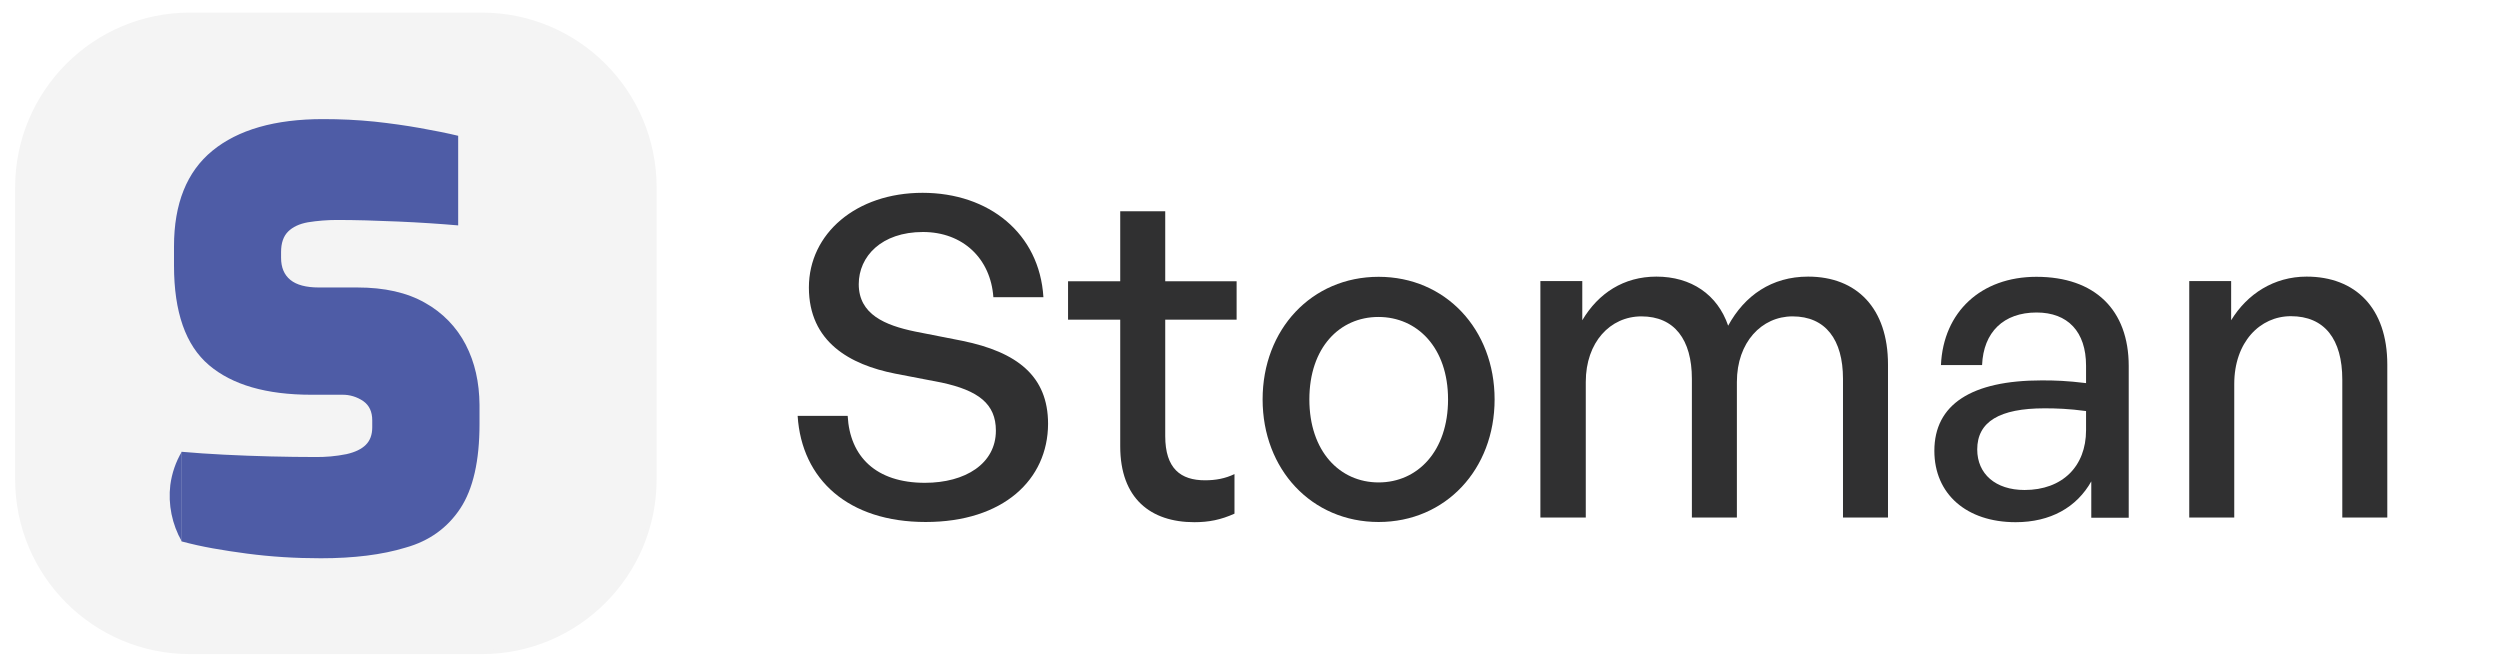
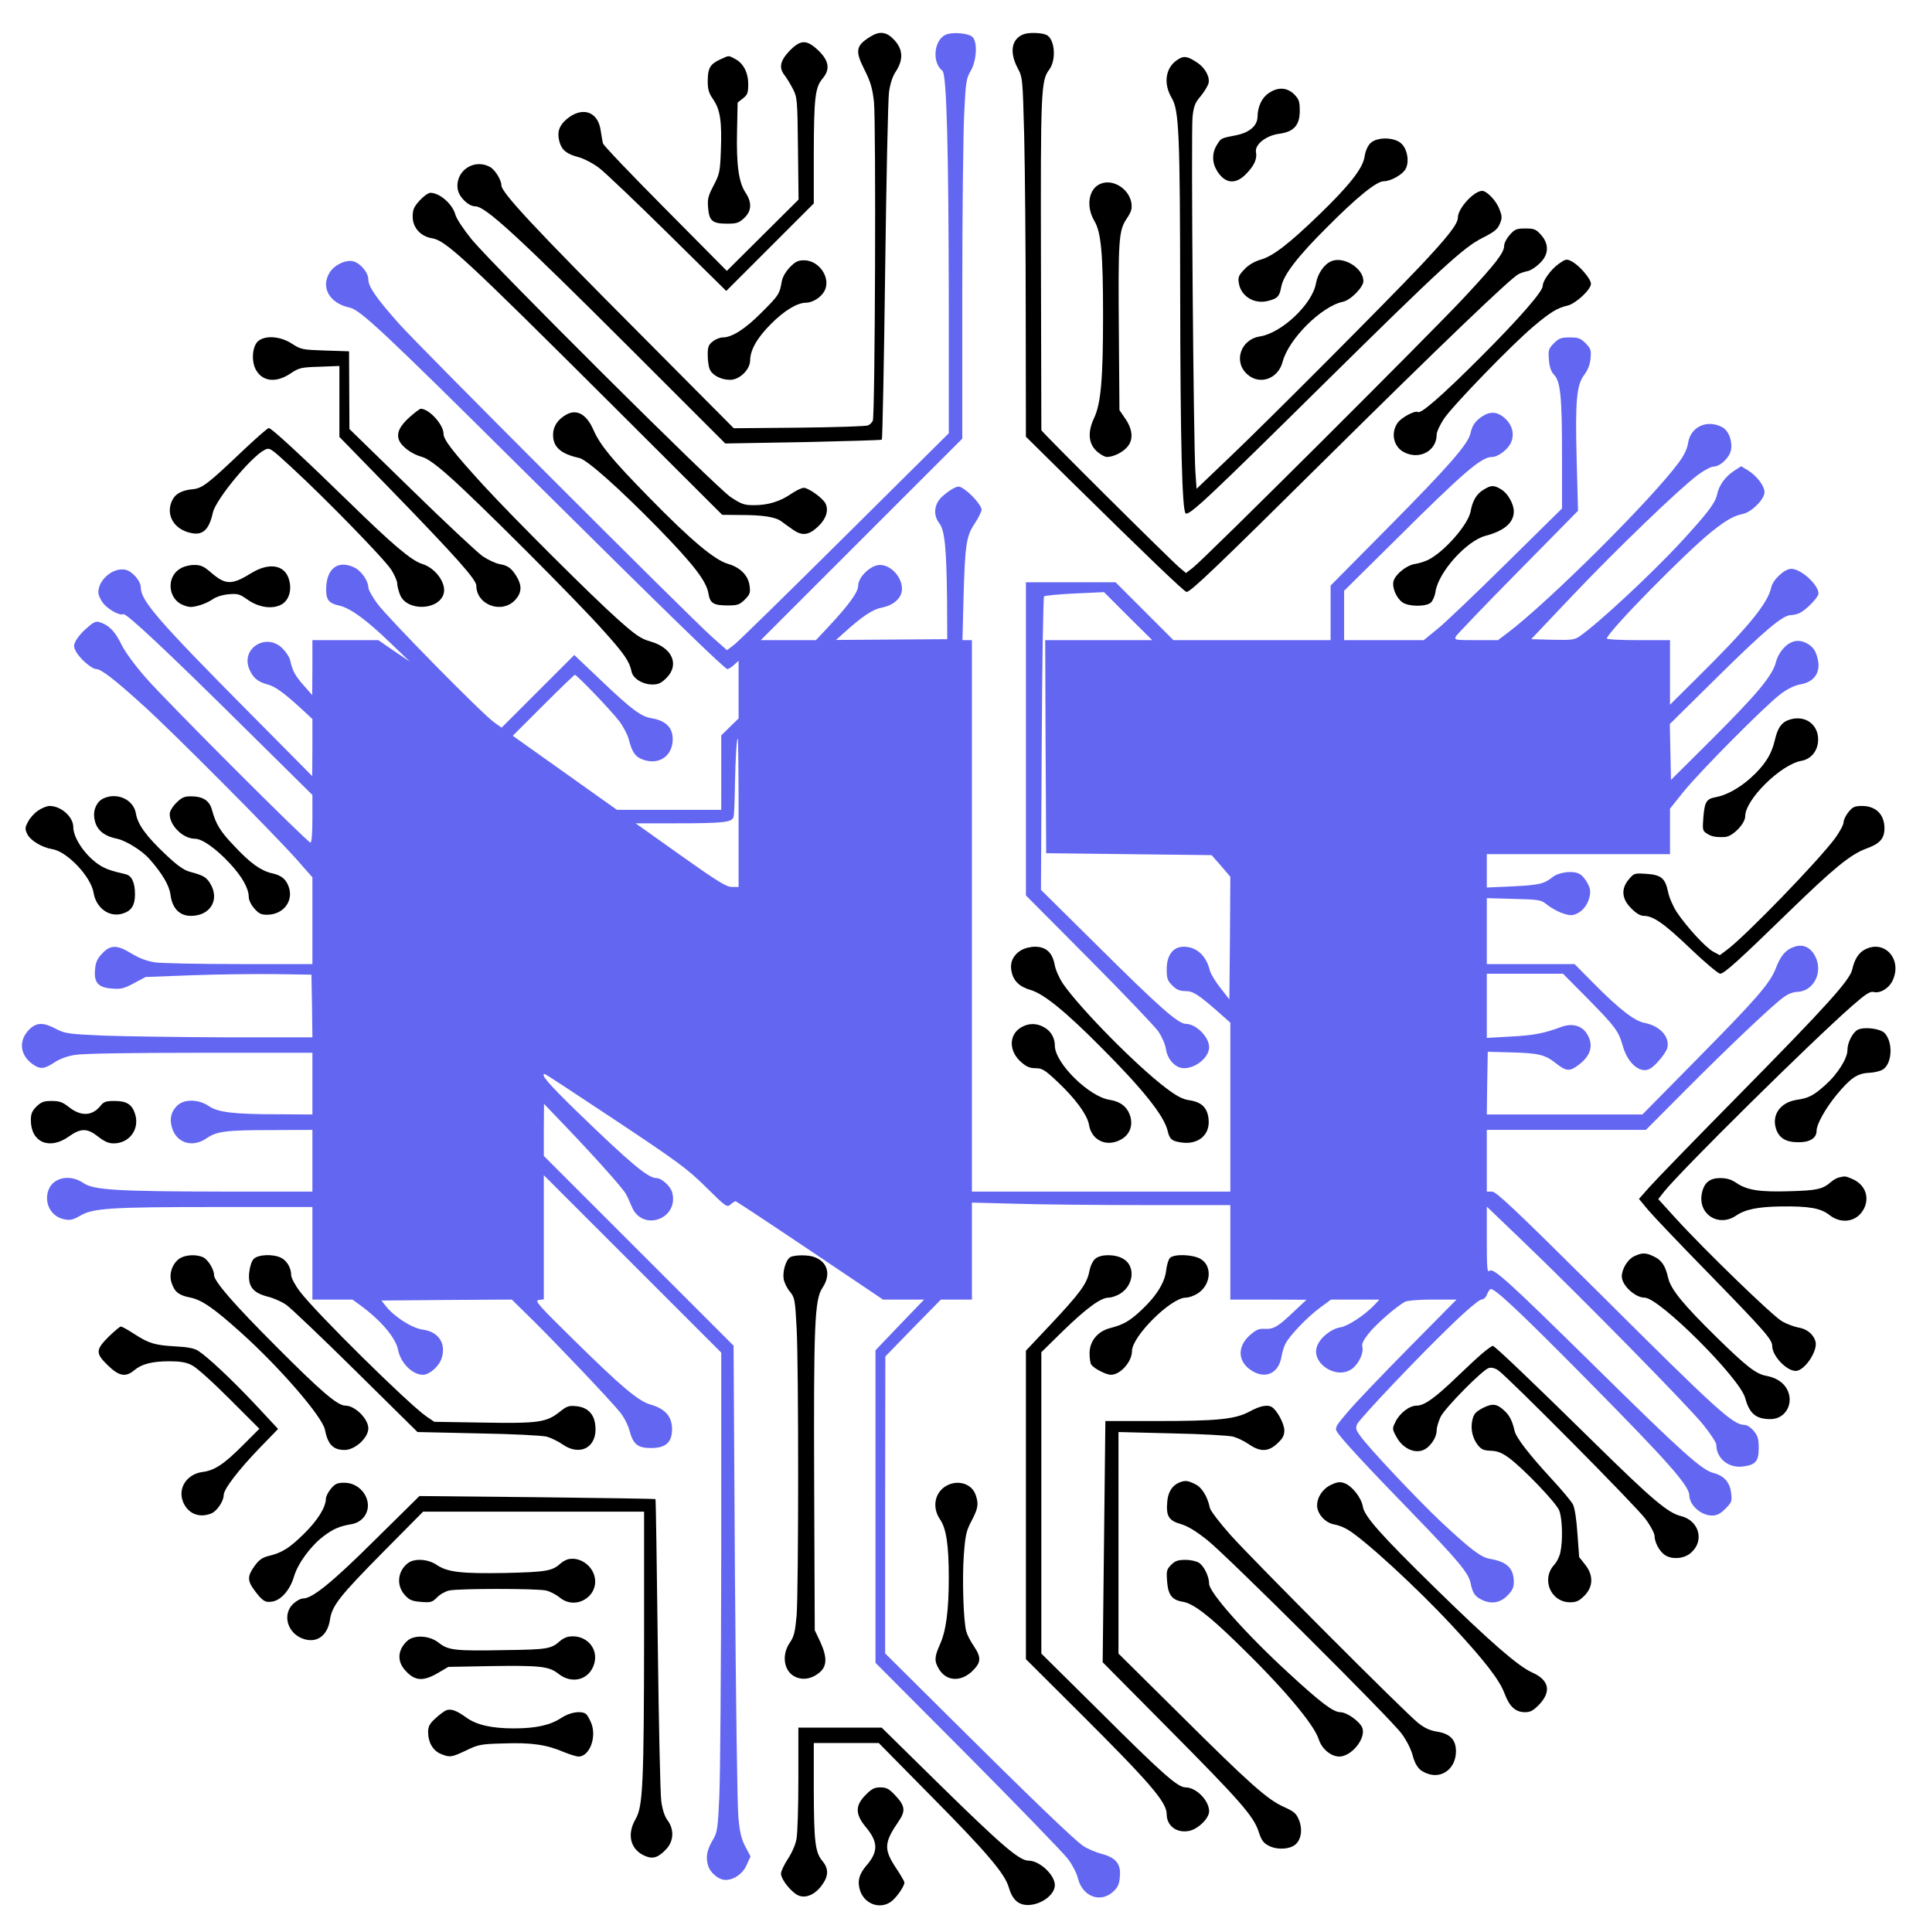
- <svg xmlns="http://www.w3.org/2000/svg" version="1.1" id="Layer_1" x="0px" y="0px" viewBox="0 0 1288.8 344.1" style="enable-background:new 0 0 1288.8 344.1;" xml:space="preserve">
-   <style type="text/css">
- 	.st0{fill:#F4F4F4;stroke:#F4F4F4;stroke-width:2;stroke-miterlimit:10;}
- 	.st1{fill:#4E5CA6;}
- 	.st2{enable-background:new    ;}
- 	.st3{fill:#303031;}
- </style>
-   <path class="st0" d="M97.9,7.5h150.5c49.2,0,89.1,39.9,89.1,89.1v150.5c0,49.2-39.9,89.1-89.1,89.1H97.9  c-49.2,0-89.1-39.9-89.1-89.1V96.6C8.8,47.4,48.7,7.5,97.9,7.5z" />
-   <path class="st1" d="M165.4,287.8c-6.6,0-13.1-0.2-19.4-0.6s-12.5-1-18.6-1.8c-6.1-0.8-12-1.7-17.6-2.7s-11-2.2-16.2-3.6v-46.2  c6.8,0.6,14.1,1.1,22,1.5c7.9,0.4,15.9,0.7,24,0.9c8.1,0.2,15.6,0.3,22.6,0.3c5.5,0.1,11.1-0.4,16.5-1.5c4.4-1,7.7-2.6,9.9-4.8  c2.2-2.2,3.3-5.2,3.3-9v-3.6c0-4.4-1.5-7.7-4.6-9.9c-3.2-2.2-7.1-3.4-11-3.3h-15.8c-23.2,0-40.8-5.1-52.8-15.3  c-12-10.2-18-27.3-18-51.3V127c0-22,6.6-38.5,19.8-49.3s32.2-16.3,57-16.3c8.9,0,17.7,0.4,26.6,1.3c8.3,0.9,16.1,2,23.4,3.3  c7.3,1.3,13.9,2.6,19.7,4v46.2c-9.2-0.8-19.6-1.5-31.1-2c-11.5-0.5-21.9-0.8-31.4-0.8c-5,0-10,0.4-15,1.2c-4.4,0.8-7.8,2.4-10.2,4.8  c-2.4,2.4-3.6,5.9-3.6,10.5v3c0,5,1.6,8.8,4.8,11.4c3.2,2.6,8.1,3.9,14.7,3.9h19.8c14,0,25.6,2.6,34.9,7.9c9,5,16.3,12.5,21,21.6  c4.7,9.1,7,19.4,7.1,31v9.9c0,19-3.3,33.5-9.9,43.5c-6.6,10-16,16.8-28.2,20.2C197,286,182.4,287.8,165.4,287.8z" />
-   <path class="st1" d="M93.7,232.9c-3.1,5.2-5.1,11.1-5.9,17.1c-1.2,10.1,0.9,20.3,5.9,29.1V232.9z" />
-   <g class="st2">
-     <path class="st3" d="M477.2,269.1c-39.8,0-63.9-21.8-66-54.7H437c1.1,20.9,14.5,34.5,39.8,34.5c20.9,0,36.6-9.9,36.6-26.9   c0-13.8-9-20.7-28.1-24.8l-23.9-4.6c-23.2-4.6-44.4-16.3-44.4-44.4c0-27.8,24.4-48.8,58.6-48.8s60.3,20.9,62.3,53.8h-25.8   c-1.4-19.8-15.6-33.6-36.3-33.6c-21.4,0-33.1,12.6-33.1,26.9c0,15.6,13.6,21.2,29,24.4l24.4,4.8c28.3,5.8,44.2,18.2,44.2,42.8   C540.2,247.3,517.2,269.1,477.2,269.1z" />
-     <path class="st3" d="M636.4,264.8c-7.1,3.2-13.3,4.4-20.7,4.4c-22.5,0-38.2-12.2-38.2-39.1v-65.3h-26.9v-19.8h26.9v-36.1h23.2v36.1   h36.8v19.8h-36.8v60c0,16.8,8,22.8,20.5,22.8c5.5,0,10.4-0.9,15.2-3.2V264.8z" />
-     <path class="st3" d="M650.9,205.9c0-36.1,25.3-63.2,59.8-63.2c34.5,0,59.8,27.1,59.8,63.2c0,36.1-25.3,63.2-59.8,63.2   C676.2,269.1,650.9,242,650.9,205.9z M746.5,205.9c0-26.7-15.9-42.5-35.9-42.5S675,179.2,675,205.9c0,26.7,15.6,42.8,35.7,42.8   S746.5,232.6,746.5,205.9z" />
-     <path class="st3" d="M794.1,266.8V144.9h21.6v20.2c8.3-14,21.4-22.5,38.2-22.5c17.9,0,31.5,9.2,37,25.3   c8.5-15.6,22.5-25.3,41.2-25.3c25.1,0,41.2,16.3,41.2,45.3v78.9h-23.2v-71.5c0-20.2-9-32.2-26-32.2c-15.9,0-28.7,13.3-28.7,33.8   v69.9h-23.2v-71.5c0-20.2-9-32.2-26-32.2c-16.1,0-28.7,13.3-28.7,33.8v69.9H794.1z" />
-     <path class="st3" d="M1078.2,248c-7.6,13.6-21.2,21.2-39.1,21.2c-25.3,0-41.9-14.5-41.9-36.8c0-23.9,19.1-36.3,55.4-36.3   c7.1,0,12.9,0.2,22.8,1.4v-9c0-17.5-9.4-27.4-25.5-27.4c-17,0-27.4,10.1-28.1,27.1h-21.2c1.2-27.4,20.7-45.5,49.2-45.5   c30.1,0,47.6,17,47.6,46v78.2h-19.3V248z M1043.7,252.6c19.5,0,31.7-12.2,31.7-30.8v-9.9c-9-1.2-15.4-1.4-21.4-1.4   c-23.2,0-34.7,6.9-34.7,21.2C1019.3,244.3,1028.7,252.6,1043.7,252.6z" />
-     <path class="st3" d="M1151.8,266.8h-23.2V144.9h21.6v20.2c8.3-13.6,22.1-22.5,38.9-22.5c25.1,0,41.6,16.1,41.6,45.3v78.9h-23.2   v-71.1c0-20.9-9.2-32.7-26.5-32.7c-15.9,0-29.2,13.3-29.2,35V266.8z" />
+ <svg xmlns="http://www.w3.org/2000/svg" version="1.0" width="997pt" height="1002pt" viewBox="0 0 997 1002" preserveAspectRatio="xMidYMid meet">
+   <g transform="translate(0,1002) scale(0.1,-0.1)" fill="#6366F1" stroke="none">
+     <path d="M4900 9838 c-58 -31 -67 -144 -13 -185 22 -17 32 -397 33 -1224 l0 -656 -538 -534 c-296 -294 -554 -547 -575 -563 l-37 -28 -77 68 c-123 110 -1509 1497 -1622 1623 -120 135 -161 194 -161 232 0 36 -43 86 -80 94 -39 9 -97 -20 -121 -59 -47 -77 0 -159 103 -181 55 -11 171 -119 908 -851 741 -735 1038 -1024 1052 -1024 6 0 22 10 35 22 l23 21 0 -149 0 -150 -45 -44 -45 -44 0 -193 0 -193 -270 0 -271 0 -270 192 -270 192 158 158 c87 87 161 158 164 158 11 0 190 -187 230 -240 21 -28 43 -70 49 -93 17 -65 32 -89 67 -104 78 -32 149 5 160 83 9 72 -26 115 -108 129 -54 8 -106 47 -261 195 l-140 133 -188 -188 -189 -189 -39 28 c-58 40 -551 541 -605 615 -26 35 -47 73 -47 85 0 32 -35 83 -69 101 -81 41 -142 4 -149 -93 -4 -70 8 -90 68 -103 57 -13 141 -74 265 -194 l100 -96 -82 55 -81 56 -171 0 -171 0 0 -142 -1 -143 -44 50 c-44 50 -58 75 -70 129 -3 16 -21 44 -40 63 -84 84 -218 0 -172 -108 19 -44 43 -65 92 -78 42 -11 85 -42 179 -128 l56 -52 0 -148 -1 -148 -327 330 c-474 478 -562 580 -562 649 0 33 -44 83 -79 91 -63 14 -141 -51 -141 -117 0 -14 12 -41 27 -59 27 -32 87 -64 102 -54 14 8 228 -193 618 -579 l363 -359 0 -123 c0 -78 -4 -124 -10 -124 -15 0 -742 727 -854 855 -57 65 -108 135 -125 170 -32 66 -61 98 -105 115 -31 11 -35 9 -89 -39 -16 -15 -35 -38 -43 -53 -13 -24 -13 -32 0 -57 20 -37 82 -91 105 -91 26 0 98 -56 253 -197 153 -139 664 -653 786 -790 l82 -93 0 -225 0 -225 -377 0 c-208 0 -406 4 -440 9 -43 7 -80 21 -120 45 -75 46 -109 47 -152 2 -26 -27 -35 -46 -38 -83 -7 -69 16 -95 88 -100 46 -4 62 0 114 28 l60 32 240 9 c132 5 326 7 430 6 l190 -3 3 -162 2 -163 -442 0 c-244 1 -532 5 -641 9 -184 8 -200 11 -247 35 -66 35 -101 34 -139 -4 -56 -57 -48 -132 18 -179 39 -28 59 -26 112 8 28 19 68 34 109 40 40 7 288 11 648 11 l582 0 0 -160 0 -160 -172 1 c-239 0 -318 10 -366 43 -53 36 -128 37 -164 1 -34 -34 -41 -76 -22 -126 29 -71 107 -90 176 -42 53 36 99 42 341 42 l207 1 0 -160 0 -160 -457 0 c-556 1 -676 8 -730 44 -71 49 -161 29 -183 -40 -22 -67 17 -136 85 -148 29 -6 45 -2 81 19 67 39 154 45 707 45 l497 0 0 -240 0 -240 104 0 104 0 49 -36 c104 -78 175 -164 187 -224 13 -68 74 -130 129 -130 34 0 83 43 97 85 25 76 -15 138 -97 149 -55 7 -148 66 -192 122 l-23 29 338 3 338 2 114 -112 c132 -131 394 -407 447 -472 21 -26 42 -67 50 -98 19 -69 42 -88 111 -88 76 0 109 29 109 98 0 65 -35 105 -110 127 -66 19 -149 89 -408 344 -179 176 -196 196 -173 199 l26 3 0 322 0 322 460 -460 460 -460 0 -1060 c-1 -583 -5 -1142 -10 -1243 -7 -161 -11 -187 -31 -220 -33 -55 -40 -91 -28 -134 10 -40 55 -78 92 -78 43 0 90 33 109 78 l20 44 -27 51 c-21 40 -29 75 -36 152 -6 55 -13 628 -18 1273 l-7 1173 -492 492 -492 492 0 135 1 135 115 -120 c148 -155 296 -320 310 -348 7 -12 20 -41 30 -65 54 -132 245 -66 210 73 -8 32 -55 75 -82 75 -44 0 -135 77 -413 346 -146 142 -191 194 -166 194 3 0 168 -108 368 -241 326 -217 373 -252 469 -347 102 -101 108 -105 126 -89 10 9 22 17 26 17 4 0 178 -115 386 -255 l379 -255 106 0 107 0 -126 -131 -126 -132 0 -810 0 -811 478 -480 c263 -265 496 -506 519 -536 23 -30 47 -76 53 -103 24 -93 115 -128 181 -69 25 23 33 38 36 78 7 67 -20 100 -97 120 -29 8 -72 26 -94 41 -50 35 -268 245 -693 667 l-333 331 0 770 1 770 144 148 144 147 81 0 80 0 0 252 0 251 227 -6 c124 -4 426 -7 670 -7 l443 0 0 -245 0 -245 198 0 197 -1 -63 -59 c-84 -80 -106 -94 -153 -92 -32 2 -46 -5 -79 -34 -67 -61 -61 -139 13 -184 71 -44 138 -11 152 73 4 23 13 54 21 68 21 42 114 139 178 186 l58 43 126 0 125 0 -24 -26 c-50 -53 -137 -111 -178 -118 -46 -7 -103 -51 -120 -95 -37 -88 97 -179 179 -121 35 25 62 82 55 113 -5 17 4 35 33 72 39 49 145 141 189 164 13 6 72 11 144 11 l122 0 -249 -252 c-137 -139 -280 -288 -316 -332 -58 -67 -66 -81 -57 -98 17 -32 147 -173 391 -424 241 -249 294 -313 304 -365 10 -49 21 -67 54 -84 50 -26 97 -20 136 19 26 26 34 42 34 71 0 71 -35 105 -122 120 -47 7 -101 48 -254 191 -125 118 -377 385 -421 448 -22 29 -24 40 -16 59 15 31 322 355 488 514 78 76 146 133 157 133 10 0 22 10 28 24 5 13 13 27 19 30 16 10 144 -109 481 -450 435 -440 549 -568 550 -619 1 -52 61 -105 118 -105 26 0 43 9 69 35 33 33 35 39 30 81 -6 56 -37 91 -93 105 -59 15 -162 107 -609 548 -455 448 -531 517 -551 500 -12 -10 -14 13 -14 161 l0 172 193 -185 c302 -290 855 -853 930 -947 37 -46 67 -92 67 -102 0 -74 67 -126 144 -113 61 9 76 28 76 96 0 47 -5 63 -26 88 -15 18 -35 31 -48 31 -59 0 -142 75 -756 687 -435 432 -531 523 -553 523 l-27 0 0 160 0 160 413 0 412 0 205 206 c216 217 442 432 505 479 24 19 51 30 77 31 84 4 133 103 91 184 -24 47 -63 65 -107 50 -45 -14 -73 -47 -97 -111 -30 -79 -102 -161 -413 -476 l-279 -283 -404 0 -403 0 2 162 3 163 120 -3 c146 -4 177 -12 234 -57 53 -42 71 -43 117 -8 64 48 79 103 44 160 -26 44 -78 58 -134 37 -88 -33 -144 -44 -263 -50 l-123 -7 0 166 0 167 198 0 197 0 126 -127 c146 -149 161 -168 184 -247 20 -73 68 -126 113 -126 22 0 40 11 70 44 23 25 44 56 48 71 14 57 -38 115 -119 130 -51 10 -129 70 -257 199 l-105 106 -227 0 -228 0 0 171 0 171 139 -4 c128 -3 142 -5 168 -26 47 -38 112 -64 141 -57 39 9 71 43 83 87 8 32 7 46 -8 76 -10 20 -29 43 -43 50 -34 18 -106 9 -139 -17 -44 -35 -68 -41 -207 -48 l-134 -6 0 86 0 87 475 0 475 0 0 118 0 118 67 84 c84 105 427 451 506 510 37 28 74 46 105 51 83 15 113 79 77 165 -16 40 -70 68 -110 58 -42 -10 -83 -57 -96 -109 -18 -70 -101 -169 -338 -405 l-206 -205 -3 145 -3 145 241 238 c250 247 345 327 387 327 13 0 34 5 46 11 37 19 97 82 97 101 0 45 -91 128 -141 128 -35 0 -95 -56 -104 -96 -17 -82 -117 -205 -389 -474 l-136 -135 0 168 0 167 -166 0 c-98 0 -164 4 -162 9 16 46 411 447 543 553 78 62 114 82 164 93 44 9 111 76 111 112 0 33 -39 84 -85 113 l-36 22 -40 -26 c-43 -29 -75 -73 -85 -121 -10 -45 -49 -96 -186 -245 -155 -168 -430 -423 -525 -489 -29 -20 -42 -21 -143 -19 l-110 3 218 230 c228 240 545 545 645 621 33 24 69 44 82 44 35 0 83 46 91 85 9 48 -12 102 -46 120 -79 41 -163 1 -176 -81 -4 -30 -20 -64 -48 -102 -143 -194 -676 -724 -889 -885 l-49 -37 -114 0 c-111 0 -114 1 -104 20 6 10 150 161 322 335 l311 316 -7 262 c-8 308 -1 391 40 444 18 24 29 52 32 84 4 43 1 51 -26 79 -26 26 -38 30 -82 30 -44 0 -56 -4 -82 -30 -28 -29 -30 -35 -26 -86 3 -38 11 -61 27 -78 33 -35 41 -113 41 -417 l0 -276 -288 -284 c-158 -156 -319 -310 -358 -341 l-71 -58 -207 0 -206 0 0 128 0 128 273 270 c348 346 439 424 494 424 32 0 84 40 99 76 19 46 5 93 -37 129 -36 30 -73 32 -112 6 -36 -23 -53 -48 -62 -89 -12 -55 -114 -172 -427 -488 l-298 -301 0 -141 0 -142 -408 0 -407 0 -150 150 -150 150 -232 0 -233 0 0 -812 0 -812 328 -330 c181 -182 343 -352 360 -377 17 -26 35 -66 38 -90 9 -56 50 -99 94 -99 62 0 130 57 130 109 0 53 -68 121 -121 121 -39 0 -136 85 -457 404 l-294 291 4 757 c2 417 8 761 12 765 4 4 75 11 159 15 l152 7 125 -125 125 -124 -278 0 -277 0 2 -552 3 -553 429 -5 429 -5 49 -56 48 -56 -2 -318 -3 -318 -47 60 c-26 33 -50 73 -54 89 -19 78 -69 124 -136 124 -55 0 -88 -44 -88 -117 0 -47 4 -59 29 -84 22 -22 39 -29 67 -29 40 0 66 -16 172 -109 l62 -55 0 -438 0 -438 -670 0 -670 0 0 1430 0 1430 -25 0 -24 0 5 203 c8 292 14 335 58 401 20 30 36 63 36 73 0 20 -52 81 -92 107 -24 16 -29 16 -56 2 -17 -9 -44 -29 -61 -46 -38 -39 -42 -93 -10 -134 28 -36 37 -128 40 -395 l1 -206 -288 -2 -289 -2 45 40 c93 84 146 119 194 128 52 10 91 40 101 78 15 63 -47 143 -112 143 -48 0 -113 -63 -113 -108 0 -33 -47 -98 -157 -216 l-62 -66 -143 0 -143 0 523 523 522 522 0 755 c0 415 5 835 10 932 8 163 10 180 34 221 29 50 36 140 12 172 -17 23 -110 32 -146 13z m-1070 -4033 l0 -385 -35 0 c-28 0 -74 28 -267 165 l-232 165 206 0 c252 0 295 5 302 34 3 11 6 84 7 161 3 152 9 245 15 245 2 0 4 -173 4 -385z" />
+   </g>
+   <g transform="translate(0,1002) scale(0.1,-0.1)" fill="#000000" stroke="none">
+     <path d="M4515 9831 c-77 -47 -82 -74 -33 -171 33 -65 42 -98 50 -168 11 -102 6 -1629 -6 -1654 -4 -9 -15 -20 -24 -24 -9 -5 -170 -10 -357 -12 l-340 -3 -485 488 c-555 557 -720 735 -720 772 0 28 -34 83 -61 96 -85 45 -182 -26 -165 -119 8 -40 56 -86 90 -86 53 0 212 -146 819 -752 l478 -478 404 7 c222 5 406 10 408 13 3 3 11 394 17 870 6 476 15 895 20 932 6 43 18 81 34 105 42 63 39 118 -8 167 -38 41 -74 46 -121 17z" />
+     <path d="M5310 9843 c-64 -23 -77 -91 -34 -174 27 -50 27 -53 35 -352 4 -166 8 -585 8 -932 l1 -630 237 -234 c387 -381 585 -571 596 -571 21 0 157 130 727 695 592 586 955 934 994 953 11 6 33 13 48 16 15 3 43 21 62 40 48 45 50 100 7 148 -26 29 -35 33 -81 33 -46 0 -55 -4 -81 -33 -16 -18 -29 -43 -29 -56 0 -36 -42 -91 -205 -266 -162 -175 -1352 -1362 -1410 -1405 l-35 -27 -32 27 c-46 38 -718 706 -718 714 0 3 -1 391 -2 861 -2 901 0 952 43 1009 39 53 28 164 -17 181 -27 11 -89 12 -114 3z" />
+     <path d="M4093 9755 c-48 -51 -55 -87 -24 -126 10 -13 29 -44 42 -69 23 -44 24 -53 27 -310 l3 -265 -186 -185 -186 -185 -318 321 c-175 176 -321 329 -324 340 -3 10 -8 41 -12 67 -14 101 -98 127 -179 57 -38 -34 -48 -67 -35 -115 12 -43 37 -64 99 -80 29 -8 75 -32 108 -57 31 -24 192 -177 357 -340 l301 -297 227 227 227 227 0 265 c1 283 7 336 45 382 41 48 34 92 -20 145 -62 59 -93 59 -152 -2z" />
+     <path d="M3733 9711 c-51 -24 -63 -45 -63 -113 0 -42 6 -62 30 -96 35 -53 44 -113 38 -267 -4 -105 -7 -119 -37 -176 -29 -55 -33 -71 -29 -118 6 -67 22 -81 99 -81 49 0 61 4 88 29 39 36 41 81 7 132 -35 52 -48 143 -44 317 l3 150 28 22 c23 18 27 29 27 73 0 61 -25 109 -69 132 -36 18 -27 19 -78 -4z" />
+     <path d="M6106 9710 c-62 -40 -75 -122 -30 -198 38 -65 43 -181 44 -1027 1 -764 10 -1109 28 -1127 16 -16 116 78 706 661 620 612 736 719 835 768 59 30 76 43 88 71 13 31 13 40 -2 78 -16 43 -65 94 -89 94 -43 0 -126 -91 -126 -138 0 -34 -53 -101 -200 -257 -194 -204 -777 -789 -975 -978 l-180 -172 -6 85 c-10 130 -23 1766 -15 1843 6 56 13 74 42 108 19 23 37 53 41 67 8 33 -18 81 -60 108 -49 33 -69 36 -101 14z" />
+     <path d="M6579 9537 c-36 -24 -57 -70 -58 -123 -1 -46 -41 -81 -109 -95 -82 -16 -80 -15 -102 -51 -26 -42 -25 -92 1 -134 41 -67 96 -73 151 -16 42 43 58 78 51 113 -7 39 52 86 119 95 77 10 108 44 108 119 0 49 -4 60 -29 86 -37 36 -84 39 -132 6z" />
+     <path d="M7106 9277 c-14 -14 -26 -42 -30 -70 -9 -60 -79 -149 -232 -297 -158 -153 -242 -218 -305 -236 -36 -11 -65 -28 -87 -52 -29 -30 -33 -41 -28 -70 11 -70 82 -112 154 -92 47 12 57 23 66 72 11 61 83 156 236 308 158 159 258 240 296 240 36 0 98 35 113 64 21 38 8 106 -24 133 -38 33 -126 33 -159 0z" />
+     <path d="M5710 9068 c-64 -23 -81 -116 -35 -194 35 -59 45 -168 45 -490 0 -330 -11 -458 -47 -533 -34 -73 -29 -133 16 -173 17 -15 40 -28 51 -28 35 0 86 26 109 56 29 37 24 90 -16 146 l-28 41 -3 401 c-4 484 -1 529 40 591 25 37 29 53 25 82 -12 73 -93 125 -157 101z" />
+     <path d="M2176 8980 c-30 -33 -36 -48 -36 -84 0 -57 42 -103 102 -112 70 -12 169 -103 938 -870 l565 -564 95 -1 c117 0 181 -10 212 -33 12 -9 38 -28 57 -41 49 -36 84 -32 132 13 43 40 58 86 39 122 -15 28 -88 80 -112 80 -11 0 -40 -14 -65 -31 -58 -40 -120 -59 -193 -59 -51 0 -65 5 -121 42 -75 49 -1220 1189 -1342 1335 -45 56 -80 108 -86 131 -15 54 -81 112 -129 112 -11 0 -36 -18 -56 -40z" />
+     <path d="M6903 8665 c-37 -16 -70 -64 -79 -115 -19 -107 -177 -257 -291 -275 -102 -16 -139 -135 -62 -199 64 -54 157 -20 180 67 31 119 202 289 313 312 40 8 106 76 106 107 0 67 -103 131 -167 103z" />
+     <path d="M8082 8651 c-41 -30 -82 -87 -82 -114 0 -29 -123 -170 -325 -372 -196 -196 -306 -292 -322 -282 -16 10 -89 -30 -107 -58 -35 -53 -19 -122 34 -150 80 -42 170 6 170 91 0 14 17 51 37 81 45 68 352 385 466 481 88 74 123 95 175 107 42 9 122 83 122 113 0 26 -61 97 -101 117 -25 13 -30 12 -67 -14z" />
+     <path d="M4096 8634 c-22 -23 -38 -51 -42 -73 -11 -66 -16 -73 -103 -160 -86 -87 -155 -131 -203 -131 -14 0 -37 -9 -52 -21 -22 -17 -26 -28 -26 -69 0 -27 4 -60 10 -74 12 -31 58 -56 106 -56 49 0 104 53 104 102 1 54 36 116 109 189 68 68 134 108 179 109 37 0 80 28 98 62 34 66 -28 158 -106 158 -32 0 -46 -7 -74 -36z" />
+     <path d="M1340 8252 c-30 -24 -38 -97 -16 -144 32 -66 104 -77 181 -26 46 31 56 33 152 36 l103 4 0 -184 0 -184 267 -274 c337 -347 443 -466 443 -497 0 -101 134 -150 203 -73 33 37 34 73 6 120 -27 44 -45 57 -91 65 -20 4 -58 22 -85 40 -26 18 -193 174 -370 347 l-321 313 -1 201 -1 202 -123 4 c-119 4 -126 5 -174 36 -59 38 -135 44 -173 14z" />
+     <path d="M2128 7860 c-55 -48 -73 -86 -59 -122 13 -34 66 -73 117 -87 28 -7 72 -38 145 -103 136 -119 666 -649 801 -802 106 -118 132 -156 143 -209 7 -36 58 -67 108 -67 31 0 46 7 73 34 69 69 30 157 -83 189 -49 14 -75 31 -168 114 -134 119 -537 521 -699 697 -155 170 -206 235 -206 266 0 48 -75 130 -118 130 -5 0 -29 -18 -54 -40z" />
+     <path d="M2939 7871 c-46 -25 -71 -62 -71 -106 0 -64 40 -99 135 -120 40 -8 207 -157 408 -362 188 -193 252 -277 263 -342 8 -50 26 -61 101 -61 50 0 60 4 87 30 27 27 30 36 25 72 -7 54 -48 95 -113 114 -69 20 -192 123 -409 345 -190 194 -253 270 -288 350 -35 80 -85 108 -138 80z" />
+     <path d="M1248 7672 c-166 -158 -199 -184 -246 -189 -57 -5 -91 -23 -107 -54 -40 -76 6 -157 99 -174 59 -12 91 20 110 107 15 67 196 287 267 324 28 14 29 13 141 -90 173 -159 482 -476 517 -531 17 -27 31 -59 31 -72 0 -13 7 -39 15 -59 36 -86 202 -80 226 8 14 54 -43 132 -111 153 -56 17 -154 100 -380 321 -236 230 -402 384 -416 384 -7 0 -72 -58 -146 -128z" />
+     <path d="M7693 7480 c-36 -21 -57 -57 -67 -112 -12 -68 -137 -211 -221 -252 -16 -8 -47 -18 -68 -21 -44 -7 -102 -54 -111 -90 -8 -33 16 -89 48 -110 33 -22 122 -22 146 0 10 9 21 35 24 57 16 102 161 263 259 289 98 26 147 68 147 127 0 38 -31 93 -64 113 -39 24 -53 24 -93 -1z" />
+     <path d="M933 7070 c-71 -43 -62 -155 14 -187 32 -13 45 -14 82 -4 24 6 57 21 74 33 18 13 51 23 83 26 47 4 57 1 98 -28 56 -40 126 -51 174 -26 39 20 57 74 41 129 -21 78 -103 92 -197 34 -100 -62 -133 -61 -207 3 -38 33 -54 40 -88 40 -24 0 -56 -8 -74 -20z" />
+     <path d="M9284 6289 c-44 -13 -65 -40 -81 -110 -17 -73 -53 -129 -125 -194 -58 -52 -125 -89 -179 -99 -50 -9 -59 -23 -66 -104 -5 -66 -4 -71 18 -85 25 -16 45 -20 93 -18 40 1 106 69 106 108 0 86 184 268 291 287 46 8 79 44 86 93 11 87 -58 146 -143 122z" />
+     <path d="M534 5878 c-29 -14 -49 -53 -46 -90 5 -65 42 -102 119 -118 47 -10 130 -62 168 -105 67 -76 103 -138 109 -185 9 -71 47 -110 106 -110 101 0 151 84 100 168 -21 34 -36 42 -107 61 -31 9 -65 33 -127 92 -97 92 -142 153 -151 209 -12 74 -99 113 -171 78z" />
+     <path d="M914 5856 c-20 -20 -34 -44 -34 -58 0 -60 69 -128 131 -128 37 0 108 -50 180 -127 65 -70 98 -129 99 -175 0 -16 12 -41 29 -60 24 -27 36 -33 70 -32 78 2 130 66 111 136 -13 45 -38 68 -90 79 -57 13 -112 52 -195 141 -73 76 -95 113 -115 185 -13 51 -47 73 -111 73 -33 0 -47 -6 -75 -34z" />
+     <path d="M199 5817 c-19 -12 -43 -38 -53 -58 -17 -31 -17 -38 -5 -64 16 -34 76 -70 130 -79 77 -12 200 -142 214 -225 13 -80 80 -129 148 -110 47 13 67 42 67 101 0 61 -17 97 -49 104 -82 19 -109 29 -146 55 -68 49 -125 135 -125 190 0 52 -63 109 -123 109 -13 0 -39 -10 -58 -23z" />
+     <path d="M9586 5809 c-14 -17 -26 -41 -26 -54 0 -12 -20 -49 -43 -81 -87 -118 -460 -503 -560 -579 l-39 -29 -35 19 c-38 21 -134 125 -187 203 -19 29 -40 76 -46 106 -15 72 -36 89 -114 94 -60 4 -63 3 -89 -28 -42 -49 -38 -102 12 -151 25 -26 48 -39 65 -39 49 0 105 -39 242 -170 75 -72 145 -130 154 -130 21 0 100 72 358 323 234 227 317 295 400 326 70 25 94 52 94 105 0 71 -43 115 -114 116 -40 0 -50 -4 -72 -31z" />
+     <path d="M5292 5090 c-38 -24 -56 -62 -47 -106 9 -50 40 -81 98 -98 69 -20 179 -109 362 -293 222 -222 331 -359 350 -438 10 -43 21 -53 69 -60 90 -14 153 40 143 122 -6 59 -37 88 -101 97 -34 5 -65 22 -117 61 -152 114 -444 410 -536 542 -20 30 -39 72 -44 100 -12 63 -45 93 -102 93 -24 0 -56 -8 -75 -20z" />
+     <path d="M9668 5094 c-30 -16 -52 -51 -63 -102 -12 -55 -133 -189 -580 -643 -233 -236 -446 -456 -474 -488 l-52 -59 49 -59 c27 -32 166 -178 310 -325 294 -302 332 -345 332 -379 0 -51 74 -129 122 -129 46 0 117 106 102 154 -11 37 -45 64 -88 71 -22 4 -61 18 -86 33 -48 27 -401 369 -552 535 l-89 98 29 37 c90 113 764 779 976 965 72 63 94 77 113 72 33 -8 78 19 97 59 53 111 -43 217 -146 160z" />
+     <path d="M5294 4691 c-64 -39 -63 -124 2 -180 26 -23 44 -31 73 -31 34 0 48 -8 109 -65 95 -88 160 -176 169 -228 12 -78 86 -116 158 -81 50 23 72 72 56 125 -15 48 -50 76 -107 85 -107 16 -284 191 -284 281 0 39 -19 73 -52 93 -41 25 -84 25 -124 1z" />
+     <path d="M9633 4679 c-26 -14 -53 -66 -53 -106 0 -42 -51 -123 -111 -177 -64 -58 -90 -71 -151 -80 -86 -13 -132 -78 -108 -151 16 -48 51 -69 115 -69 59 -1 95 21 95 59 0 34 45 115 104 187 72 87 107 111 168 114 27 1 60 9 73 18 48 32 52 143 7 189 -24 23 -106 33 -139 16z" />
+     <path d="M189 4281 c-23 -23 -29 -38 -29 -71 0 -114 96 -156 196 -85 63 45 96 45 153 0 32 -25 54 -35 80 -35 83 0 137 75 111 154 -16 49 -44 66 -106 66 -43 0 -56 -4 -71 -23 -44 -56 -103 -59 -168 -7 -30 24 -47 30 -87 30 -41 0 -54 -5 -79 -29z" />
+     <path d="M9535 3913 c-11 -3 -29 -13 -40 -23 -43 -37 -70 -44 -211 -48 -158 -5 -224 5 -280 43 -26 18 -50 25 -84 25 -57 0 -86 -26 -96 -86 -16 -104 89 -169 178 -109 48 33 113 46 233 48 145 2 207 -9 251 -44 63 -50 144 -36 179 31 32 62 6 128 -61 156 -35 15 -36 15 -69 7z" />
+     <path d="M8473 3504 c-33 -16 -63 -66 -63 -104 0 -46 69 -110 118 -110 76 0 495 -418 522 -521 22 -81 56 -109 131 -109 81 0 126 87 83 160 -20 33 -57 56 -107 65 -52 10 -102 49 -255 199 -176 173 -238 249 -252 310 -14 61 -33 91 -75 110 -41 20 -61 20 -102 0z" />
+     <path d="M927 3490 c-36 -28 -52 -81 -37 -124 15 -46 38 -64 94 -75 60 -11 124 -55 263 -180 204 -183 425 -439 438 -506 15 -77 43 -105 102 -105 54 0 123 63 123 112 0 49 -69 118 -119 118 -41 0 -126 73 -361 309 -217 217 -320 336 -320 368 0 29 -31 80 -56 92 -39 18 -98 13 -127 -9z" />
+     <path d="M1315 3490 c-11 -12 -20 -41 -23 -73 -6 -70 20 -102 97 -122 29 -7 72 -26 95 -42 22 -15 185 -170 361 -344 l320 -316 315 -7 c179 -3 332 -11 355 -17 22 -6 59 -24 82 -40 93 -65 183 -13 170 99 -6 59 -40 93 -98 99 -39 4 -49 1 -89 -31 -67 -53 -110 -59 -397 -54 l-251 4 -41 28 c-95 66 -574 539 -656 648 -25 33 -45 71 -45 84 0 37 -21 74 -51 90 -43 22 -122 18 -144 -6z" />
+     <path d="M4098 3500 c-23 -14 -41 -75 -34 -115 4 -19 18 -48 33 -65 24 -30 26 -40 34 -188 11 -208 10 -1359 0 -1490 -8 -86 -13 -109 -35 -141 -44 -63 -32 -147 25 -176 40 -21 88 -13 129 21 39 33 40 80 3 160 l-28 59 -3 750 c-3 837 2 965 43 1026 45 68 28 133 -41 159 -32 13 -104 12 -126 0z" />
+     <path d="M5680 3492 c-13 -11 -25 -36 -31 -65 -12 -64 -47 -112 -199 -274 l-130 -138 0 -800 0 -800 271 -270 c372 -371 459 -471 459 -534 0 -60 51 -99 115 -87 47 9 105 65 105 102 0 56 -67 124 -122 124 -41 0 -119 69 -450 399 l-298 295 0 782 0 781 113 111 c122 118 195 172 236 172 15 0 41 9 59 20 71 43 81 142 19 180 -41 26 -117 27 -147 2z" />
+     <path d="M6067 3496 c-8 -8 -17 -38 -20 -67 -8 -64 -54 -136 -135 -210 -58 -53 -87 -69 -159 -88 -62 -17 -103 -68 -103 -129 0 -26 4 -52 8 -58 13 -21 77 -54 103 -54 49 0 109 68 109 123 0 76 202 277 279 277 15 0 41 9 59 20 71 43 81 142 19 180 -39 24 -138 28 -160 6z" />
+     <path d="M563 3087 c-68 -68 -68 -86 -3 -149 58 -56 92 -62 137 -24 38 32 93 46 182 46 54 0 86 -5 115 -20 24 -11 107 -86 196 -175 l155 -155 -80 -80 c-101 -102 -151 -136 -214 -144 -83 -11 -131 -85 -101 -157 25 -59 82 -83 144 -59 30 11 66 64 66 96 0 31 78 132 188 246 l94 97 -122 131 c-123 130 -241 241 -292 274 -19 13 -55 20 -115 23 -109 6 -140 15 -216 64 -33 22 -65 39 -70 39 -6 0 -34 -24 -64 -53z" />
+     <path d="M7689 3003 c-24 -20 -84 -76 -134 -124 -112 -108 -169 -149 -208 -149 -39 0 -89 -39 -111 -85 -17 -34 -17 -37 6 -78 29 -54 85 -84 131 -70 38 10 77 64 77 105 0 16 10 48 21 71 24 47 216 242 249 252 13 4 31 0 48 -11 47 -31 717 -706 765 -772 26 -35 47 -75 47 -88 0 -33 25 -79 52 -98 37 -26 103 -21 138 12 70 62 40 166 -53 189 -69 17 -150 86 -452 383 -315 310 -514 500 -524 500 -4 0 -27 -16 -52 -37z" />
+     <path d="M7690 2718 c-36 -19 -47 -30 -54 -59 -12 -47 -1 -97 27 -133 19 -24 32 -29 69 -30 34 -2 56 -10 94 -38 74 -55 242 -230 259 -271 17 -40 20 -159 6 -220 -5 -22 -19 -49 -30 -61 -71 -75 -20 -196 81 -196 32 0 47 7 74 34 46 46 48 106 4 161 -16 21 -30 38 -31 39 0 0 -4 55 -9 122 -5 75 -14 132 -23 151 -9 17 -59 77 -112 134 -117 127 -183 213 -191 248 -11 49 -25 79 -52 104 -40 37 -62 40 -112 15z" />
+     <path d="M6479 2699 c-75 -40 -164 -49 -490 -49 l-257 0 -7 -626 -7 -625 339 -342 c374 -377 443 -455 470 -537 14 -44 25 -59 53 -73 44 -23 114 -18 141 10 28 27 34 81 14 126 -13 32 -26 43 -78 66 -86 39 -175 118 -539 480 l-318 315 0 574 0 575 278 -7 c152 -3 295 -11 317 -17 22 -6 59 -24 82 -40 58 -40 101 -39 147 5 28 26 36 41 36 68 0 33 -37 103 -64 120 -22 15 -62 7 -117 -23z" />
+     <path d="M6115 2331 c-36 -15 -58 -49 -62 -98 -7 -75 7 -99 69 -117 36 -10 80 -37 138 -83 100 -79 947 -922 1008 -1004 24 -32 48 -79 56 -108 16 -61 36 -86 82 -101 75 -25 144 31 144 117 0 60 -30 91 -97 102 -38 6 -65 18 -100 46 -71 57 -853 841 -972 974 -56 63 -104 126 -107 140 -12 59 -42 108 -77 124 -38 19 -52 20 -82 8z" />
+     <path d="M6904 2320 c-44 -20 -74 -64 -74 -108 0 -43 42 -90 88 -98 20 -3 53 -16 72 -28 88 -53 357 -300 538 -495 171 -184 248 -284 274 -354 25 -68 57 -97 106 -97 28 0 43 8 74 40 64 68 51 127 -37 166 -71 31 -219 160 -499 434 -289 283 -371 376 -379 427 -8 46 -56 107 -96 121 -22 8 -37 6 -67 -8z" />
+     <path d="M1716 2299 c-14 -17 -26 -40 -26 -52 -1 -45 -43 -112 -113 -181 -76 -75 -114 -99 -185 -116 -32 -8 -50 -21 -72 -52 -37 -51 -38 -75 -2 -124 43 -58 57 -67 96 -60 46 9 91 62 111 131 20 67 86 157 153 208 51 38 81 51 144 62 55 9 92 56 85 110 -8 59 -61 105 -121 105 -37 0 -48 -5 -70 -31z" />
+     <path d="M4909 2315 c-62 -34 -77 -112 -35 -174 33 -47 46 -134 46 -303 0 -170 -14 -277 -46 -347 -29 -65 -30 -86 -4 -129 39 -63 115 -66 175 -6 43 43 44 69 4 128 -17 25 -34 58 -38 74 -15 50 -22 275 -13 397 8 106 13 127 41 179 33 63 37 86 20 134 -20 57 -91 79 -150 47z" />
+     <path d="M1949 2038 c-223 -222 -329 -308 -376 -308 -14 0 -37 -13 -54 -29 -57 -57 -27 -154 55 -181 70 -23 124 17 137 99 11 74 49 122 278 354 l205 207 573 0 573 0 0 -647 c-1 -761 -6 -883 -44 -947 -47 -81 -27 -160 50 -192 40 -17 68 -8 109 36 39 41 42 103 6 150 -15 21 -26 55 -32 99 -5 36 -13 403 -18 814 -5 411 -10 750 -12 752 -2 2 -278 6 -614 10 l-610 6 -226 -223z" />
+     <path d="M2945 1933 c-11 -3 -29 -13 -40 -23 -41 -38 -76 -43 -285 -48 -228 -4 -301 4 -357 43 -45 30 -116 34 -149 7 -53 -42 -59 -114 -16 -163 24 -27 37 -33 85 -37 50 -4 58 -2 83 23 15 16 44 32 63 36 48 11 456 11 503 0 21 -5 51 -21 69 -35 88 -75 218 14 178 121 -21 55 -81 89 -134 76z" />
+     <path d="M6073 1904 c-23 -23 -25 -31 -21 -84 5 -71 25 -98 80 -107 54 -8 134 -69 285 -216 234 -227 397 -419 422 -499 16 -49 63 -88 106 -88 61 0 135 88 121 144 -8 33 -80 86 -116 86 -36 0 -102 50 -268 203 -221 203 -412 418 -412 463 0 37 -25 89 -51 108 -14 9 -43 16 -72 16 -38 0 -53 -5 -74 -26z" />
+     <path d="M2950 1532 c-14 -2 -34 -12 -45 -22 -47 -42 -64 -45 -288 -48 -259 -5 -293 -1 -343 39 -47 37 -127 42 -163 8 -50 -47 -53 -106 -8 -154 48 -53 90 -56 164 -14 l58 34 214 4 c264 4 308 -1 357 -40 71 -56 160 -31 185 51 25 82 -43 155 -131 142z" />
+     <path d="M2314 1150 c-11 -5 -37 -24 -57 -43 -30 -27 -37 -42 -37 -71 0 -52 25 -95 65 -112 48 -20 57 -18 133 18 62 30 75 33 195 36 142 5 220 -6 309 -44 32 -13 67 -24 78 -24 58 0 96 103 65 176 -9 21 -21 42 -28 46 -27 17 -83 7 -127 -22 -56 -37 -130 -54 -245 -54 -116 0 -193 18 -245 55 -53 38 -80 48 -106 39z" />
+     <path d="M4140 796 c0 -145 -4 -286 -10 -315 -5 -29 -25 -73 -45 -103 -19 -29 -35 -63 -35 -75 0 -33 61 -106 97 -116 40 -12 87 13 120 63 30 43 29 81 -2 118 -38 45 -44 99 -45 365 l0 247 169 0 168 0 274 -278 c288 -291 379 -399 400 -470 18 -63 49 -92 99 -92 68 0 140 53 140 103 0 53 -79 127 -136 127 -48 0 -140 79 -461 394 l-301 296 -216 0 -216 0 0 -264z" />
+     <path d="M4489 711 c-55 -55 -55 -100 1 -167 64 -77 65 -127 4 -198 -40 -46 -49 -84 -34 -131 25 -76 115 -102 171 -49 29 28 59 74 59 91 0 5 -20 40 -45 77 -63 96 -61 130 17 243 35 52 31 79 -22 134 -30 32 -44 39 -75 39 -30 0 -45 -7 -76 -39z" />
  </g>
</svg>
